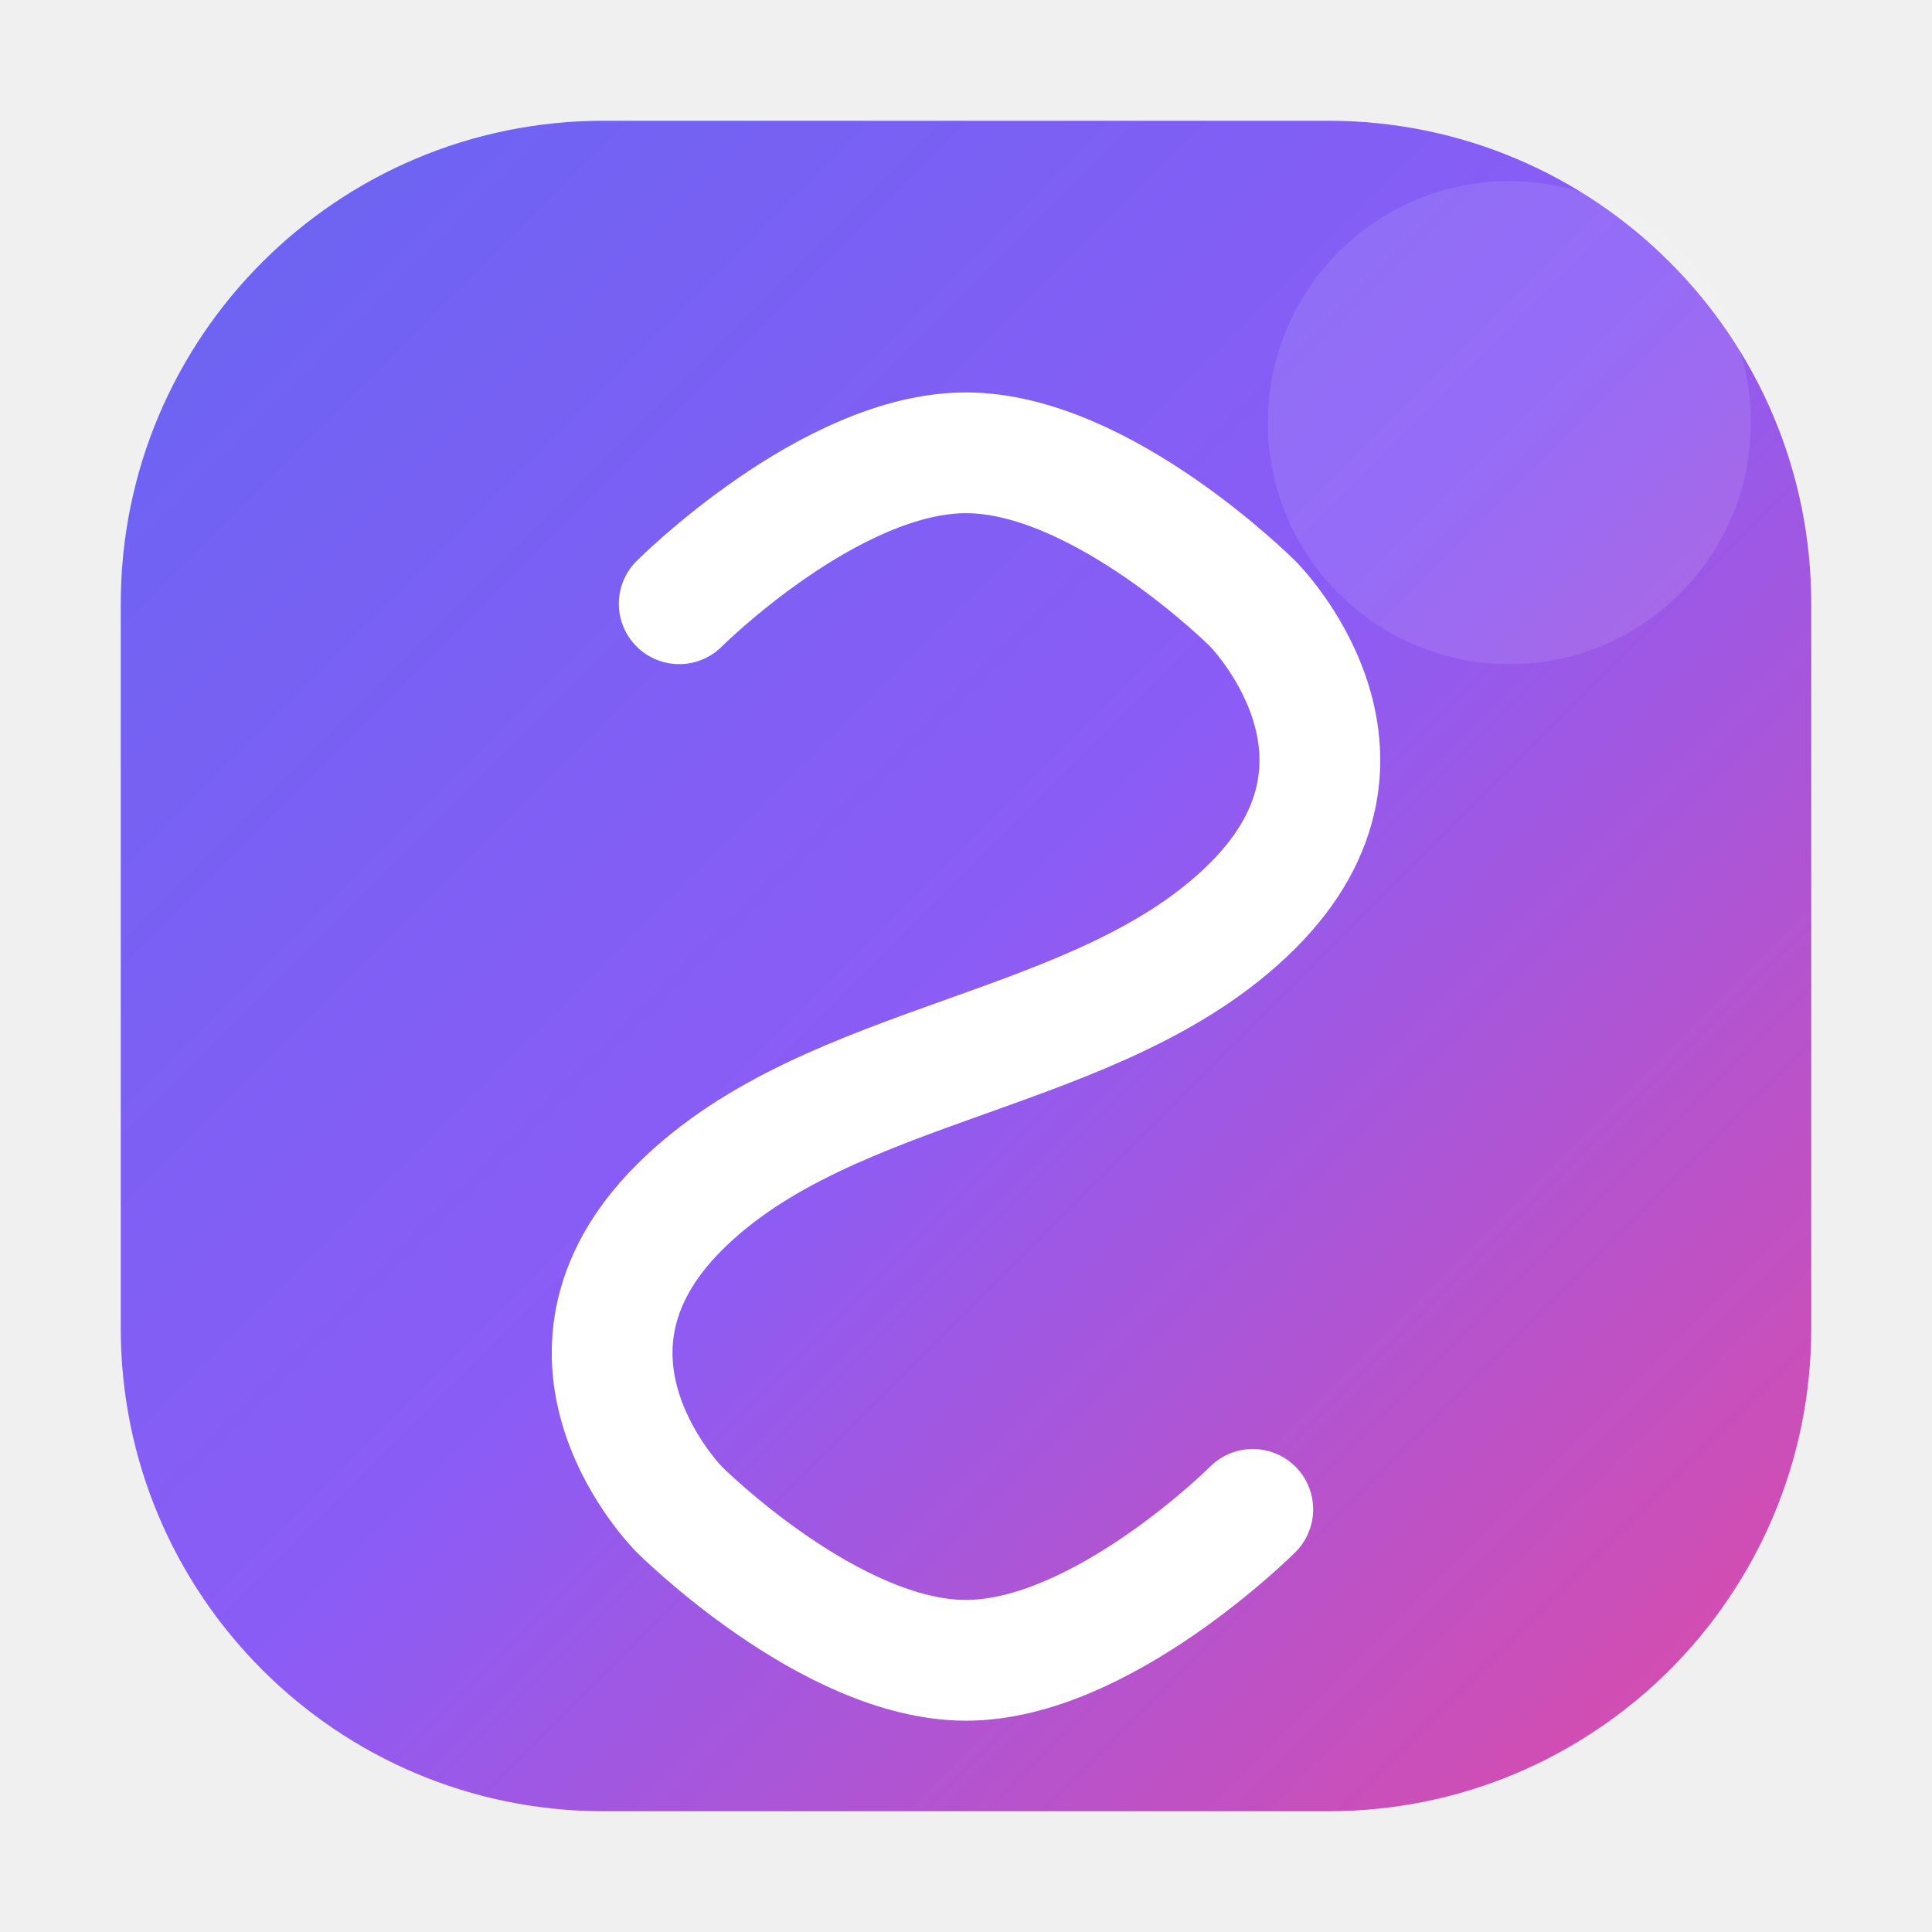
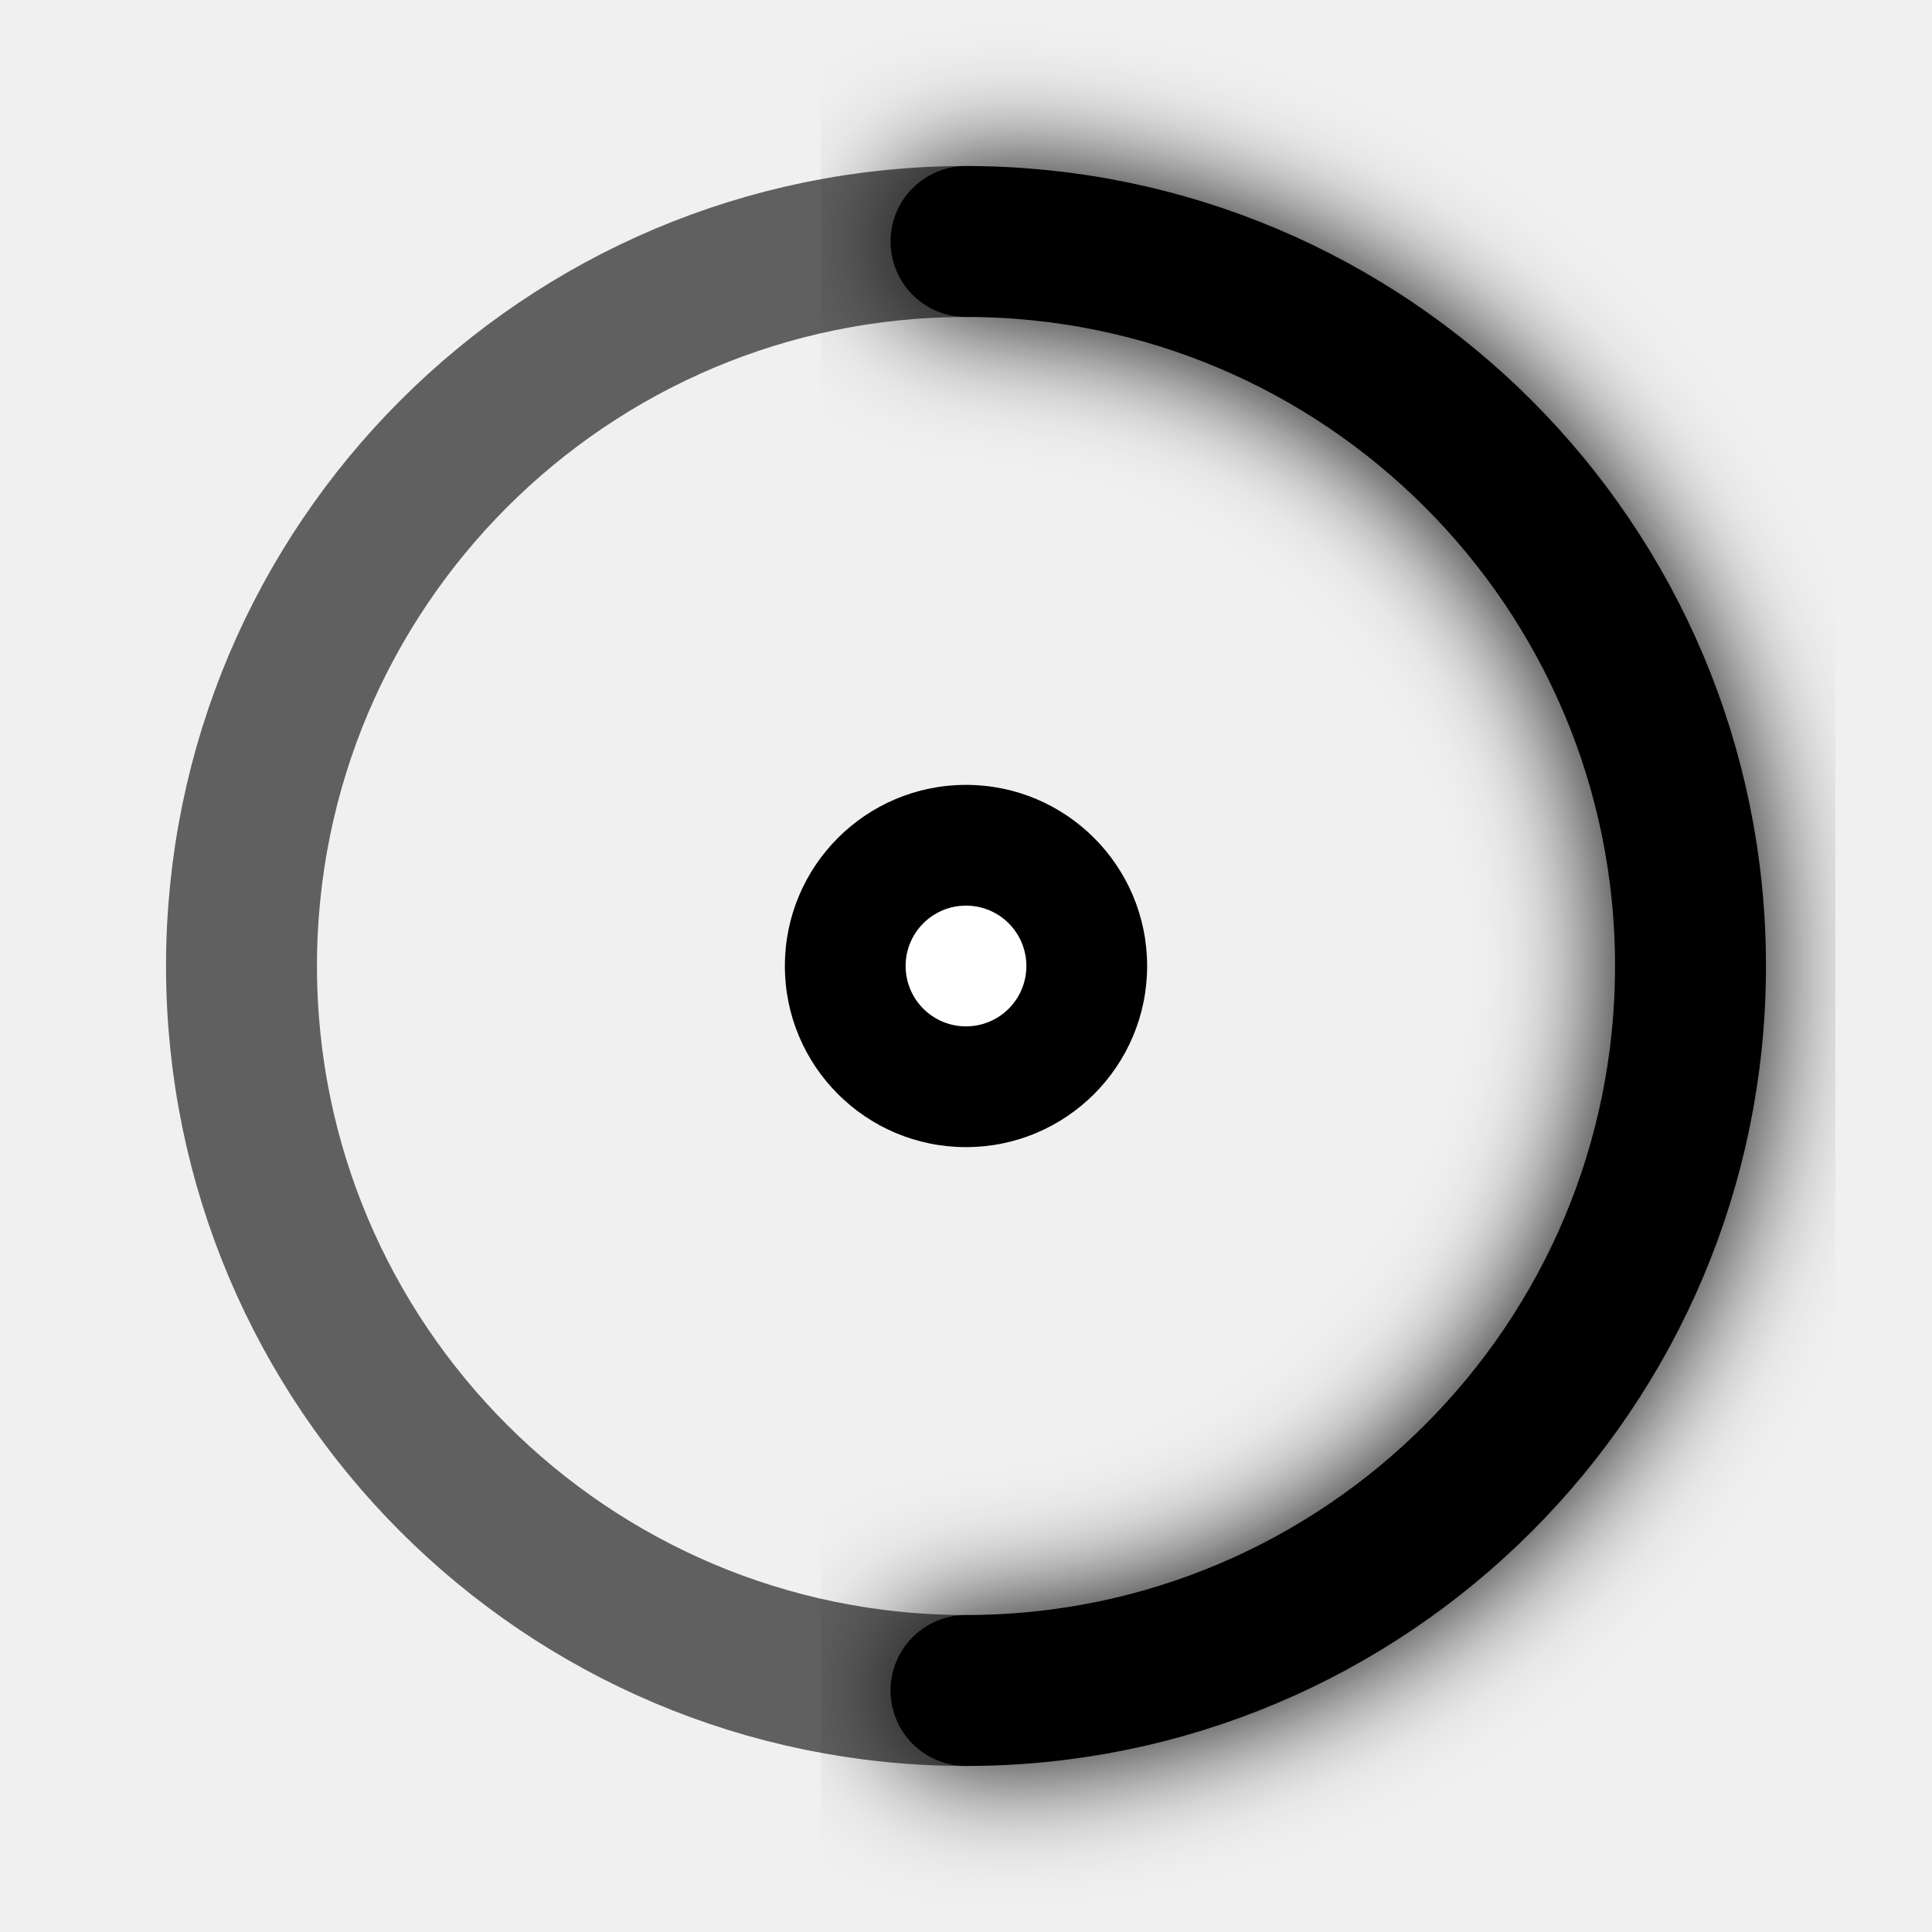
- <svg xmlns="http://www.w3.org/2000/svg" width="512" height="512" viewBox="0 0 512 512" fill="none">
+ <svg xmlns="http://www.w3.org/2000/svg" width="64" height="64" viewBox="0 0 64 64" fill="none">
  <defs>
-     <linearGradient id="synergy-gradient" x1="0" y1="0" x2="512" y2="512" gradientUnits="userSpaceOnUse">
-       <stop offset="0%" stop-color="#6366f1" />
-       <stop offset="50%" stop-color="#8b5cf6" />
-       <stop offset="100%" stop-color="#ec4899" />
+     <linearGradient id="synergyGradient" x1="0%" y1="0%" x2="100%" y2="100%">
+       <stop offset="0%" stopColor="#6366f1" />
+       <stop offset="50%" stopColor="#8b5cf6" />
+       <stop offset="100%" stopColor="#ec4899" />
    </linearGradient>
-     <filter id="glow" x="-20%" y="-20%" width="140%" height="140%">
-       <feGaussianBlur stdDeviation="10" result="blur" />
+     <filter id="softGlow" x="-20%" y="-20%" width="140%" height="140%">
+       <feGaussianBlur stdDeviation="2" result="blur" />
      <feComposite in="SourceGraphic" in2="blur" operator="over" />
    </filter>
  </defs>
-   <rect x="32" y="32" width="448" height="448" rx="128" fill="url(#synergy-gradient)" />
-   <path d="M180 160C180 160 220 120 256 120C292 120 332 160 332 160C332 160 372 200 332 240C292 280 220 280 180 320C140 360 180 400 180 400C180 400 220 440 256 440C292 440 332 400 332 400" stroke="white" stroke-width="32" stroke-linecap="round" stroke-linejoin="round" fill="none" />
-   <circle cx="400" cy="112" r="64" fill="white" fill-opacity="0.1" />
+   <path d="M32 8 C 45.25 8, 56 18.75, 56 32 C 56 45.25, 45.25 56, 32 56" stroke="url(#synergyGradient)" stroke-width="5" stroke-linecap="round" fill="none" filter="url(#softGlow)" />
+   <path d="M32 56 C 18.75 56, 8 45.25, 8 32 C 8 18.75, 18.75 8, 32 8" stroke="url(#synergyGradient)" stroke-width="5" stroke-linecap="round" fill="none" stroke-opacity="0.6" />
+   <path d="M24 32 L40 32" stroke="url(#synergyGradient)" stroke-width="4" stroke-linecap="round" />
+   <circle cx="32" cy="32" r="6" fill="url(#synergyGradient)" />
+   <circle cx="32" cy="32" r="2" fill="white" />
</svg>
